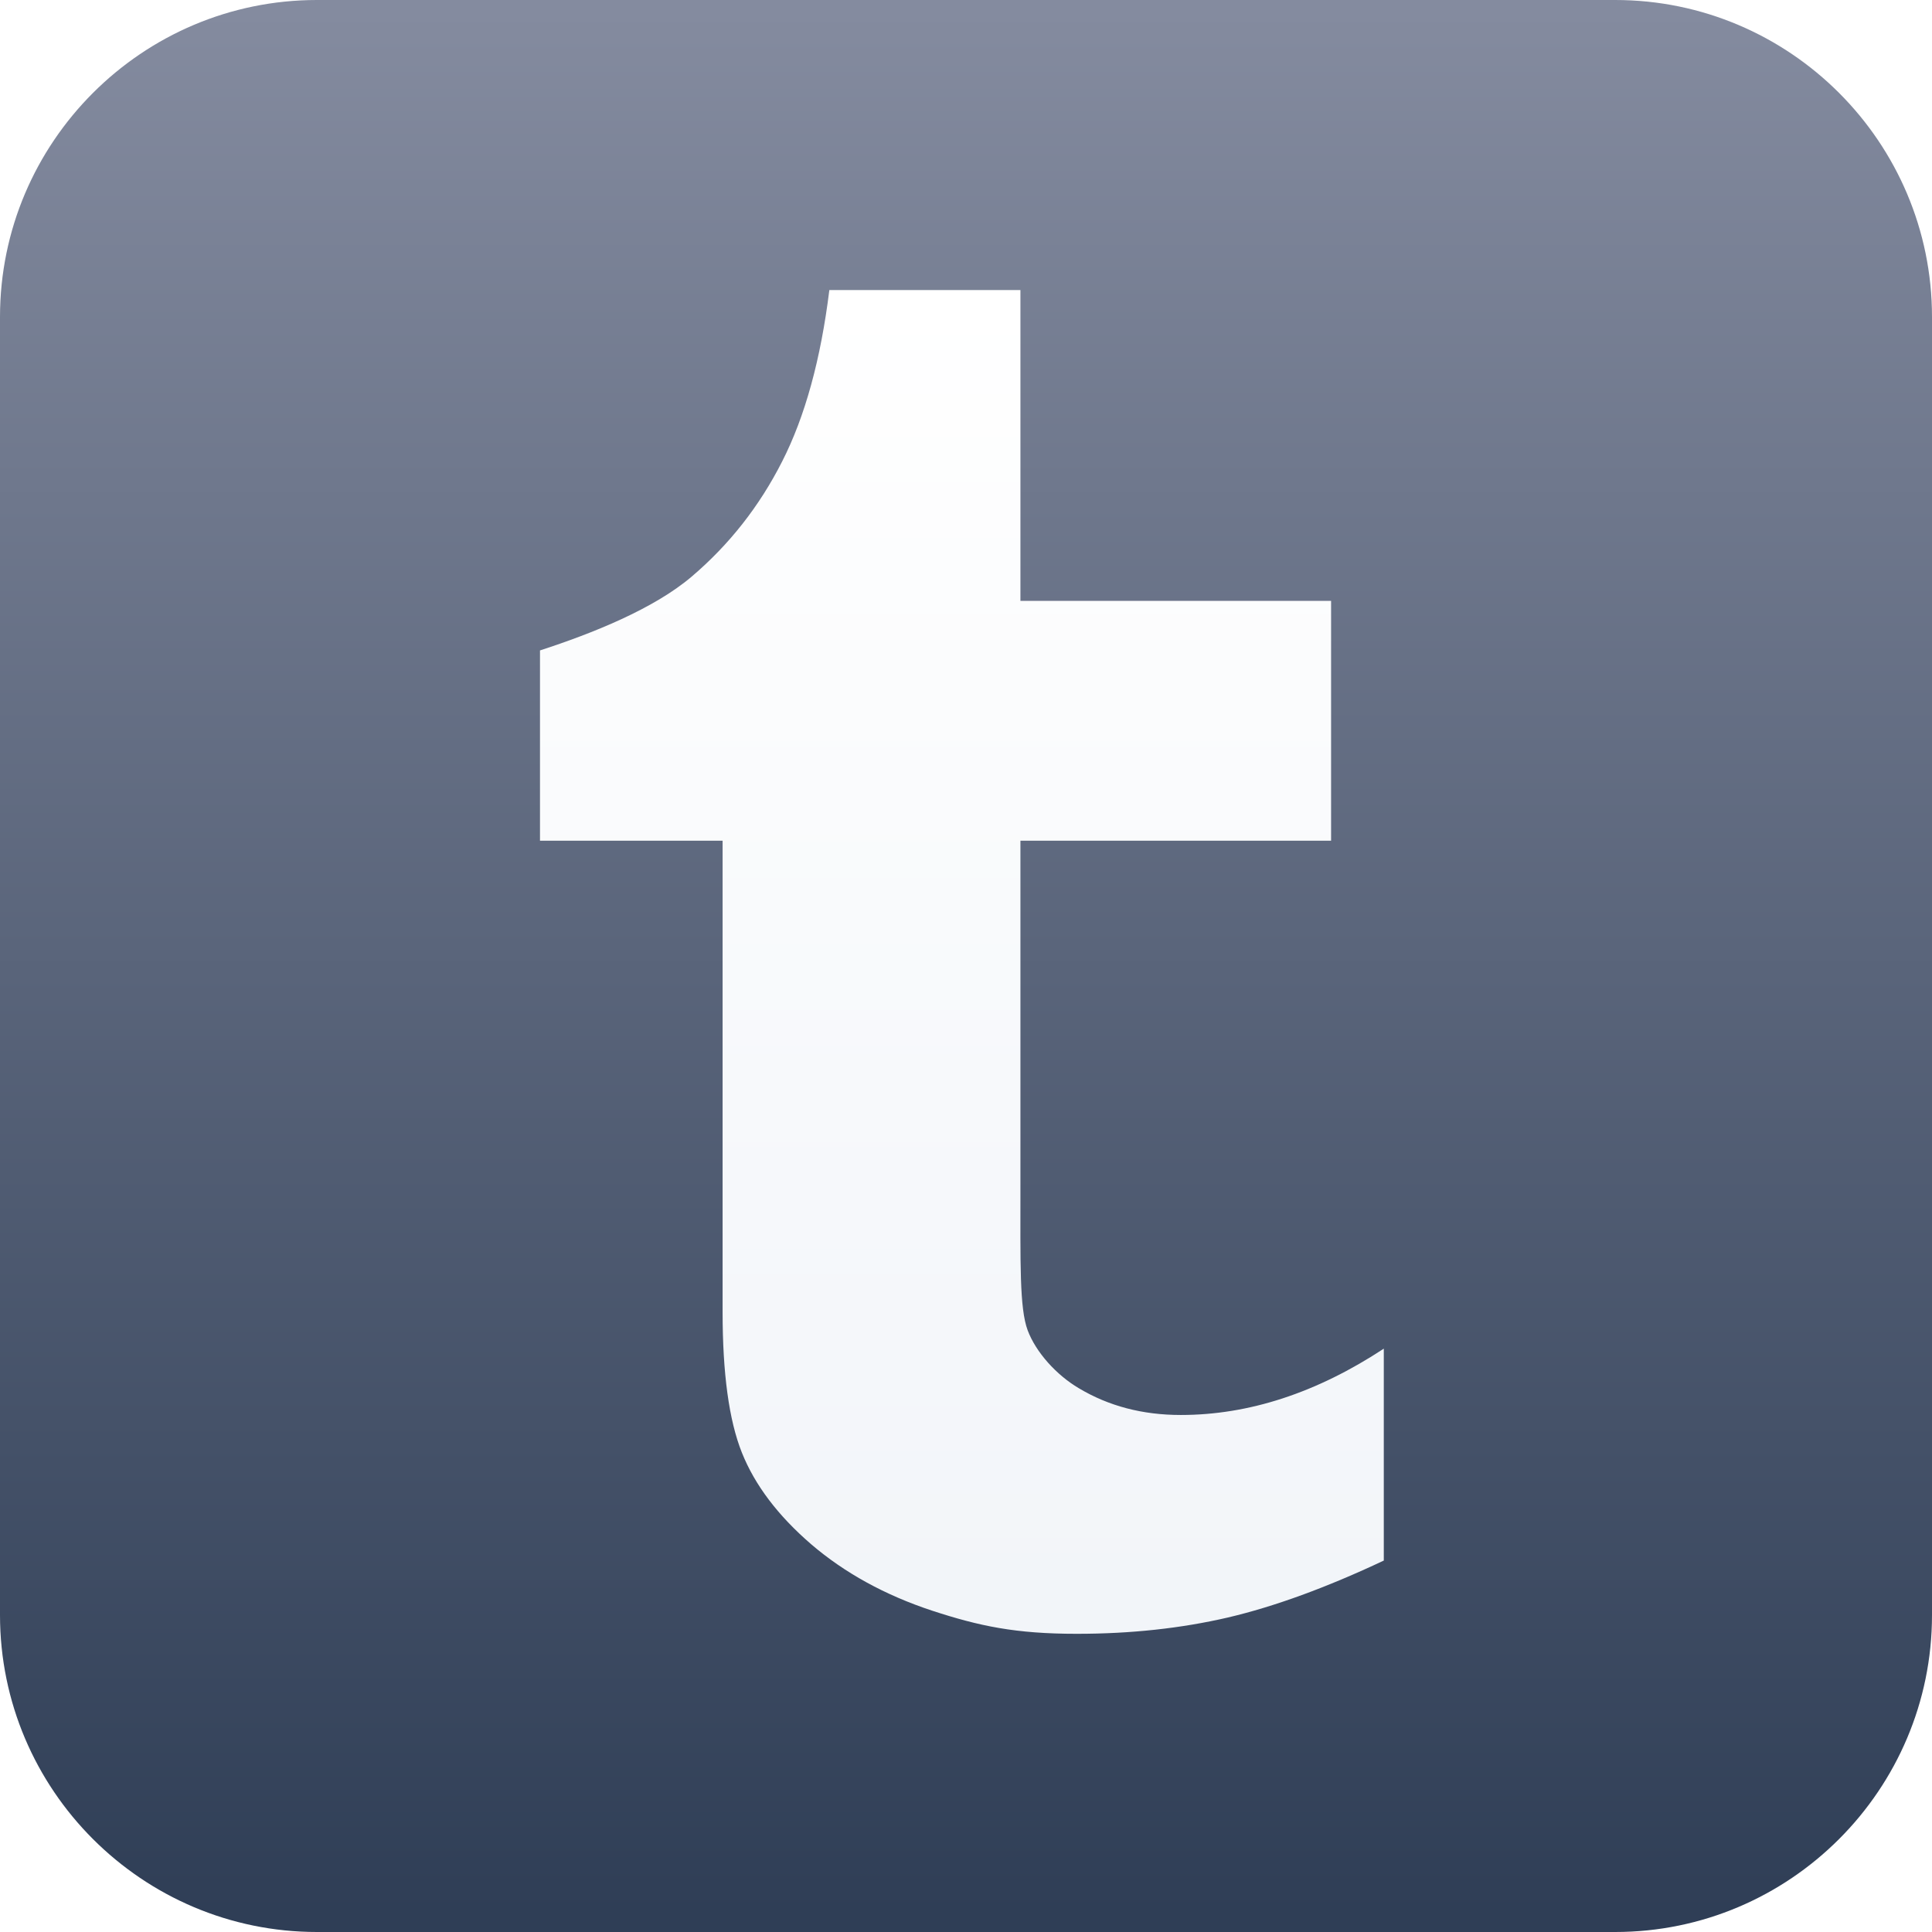
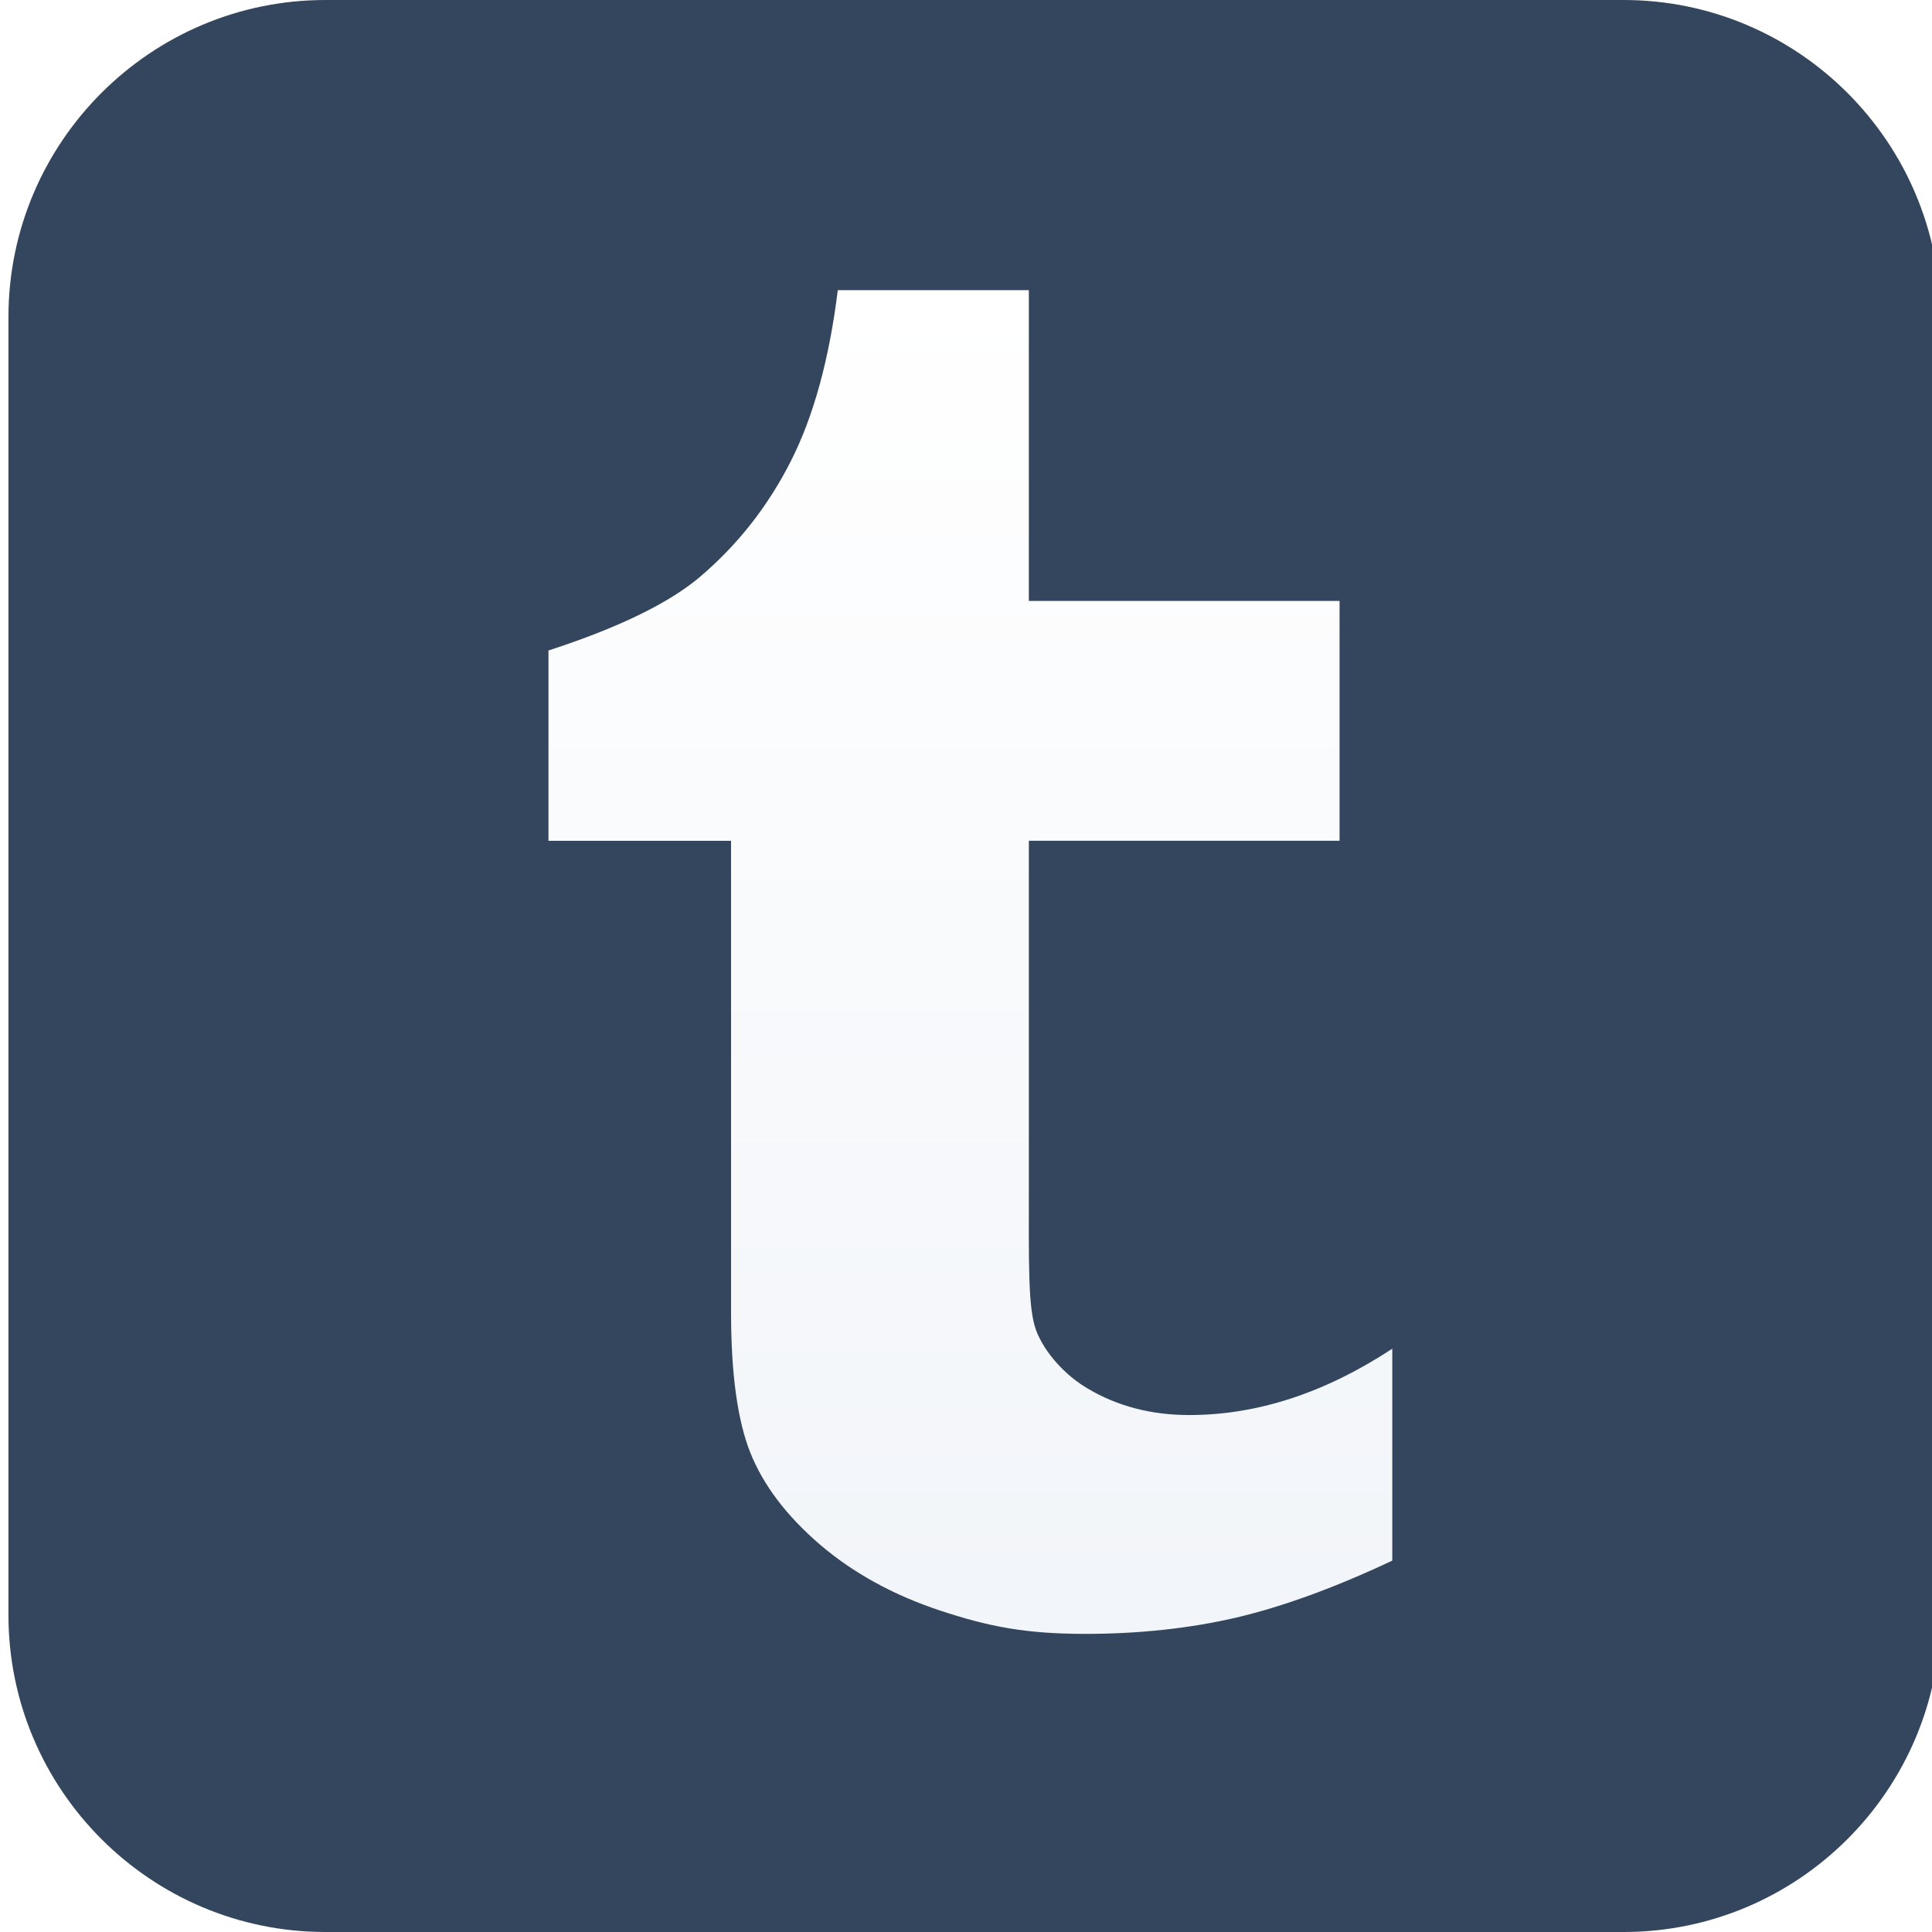
<svg xmlns="http://www.w3.org/2000/svg" version="1.1" id="Layer_1" x="0px" y="0px" width="64px" height="64px" viewBox="0 0 64 64" enable-background="new 0 0 64 64" xml:space="preserve">
-   <g>
-     <linearGradient id="SVGID_1_" gradientUnits="userSpaceOnUse" x1="32.001" y1="0.334" x2="32.001" y2="63.375">
-       <stop offset="0" style="stop-color:#848B9F" />
-       <stop offset="1" style="stop-color:#2F3E56" />
-     </linearGradient>
-     <path fill="url(#SVGID_1_)" d="M10.5,64C4.711,64,0,59.29,0,53.5v-43C0,4.71,4.711,0,10.5,0h43.004C59.291,0,64,4.71,64,10.5v43   c0,5.79-4.71,10.5-10.496,10.5H10.5z" />
-     <linearGradient id="SVGID_2_" gradientUnits="userSpaceOnUse" x1="31.865" y1="9.42" x2="31.865" y2="53.135">
-       <stop offset="0" style="stop-color:#FFFFFF" />
-       <stop offset="1" style="stop-color:#F2F5F9" />
-     </linearGradient>
-     <path fill="url(#SVGID_2_)" d="M33.803,9.61v10.295h10.291v7.945H33.803v11.413c0,2.583-0.033,4.071,0.239,4.803   c0.272,0.729,0.954,1.484,1.696,1.921c0.986,0.59,2.109,0.886,3.378,0.886c2.253,0,4.496-0.732,6.724-2.197v7.02   c-1.898,0.894-3.623,1.524-5.165,1.886c-1.544,0.358-3.21,0.54-5.002,0.54c-2.036,0-3.235-0.256-4.8-0.768   c-1.562-0.516-2.896-1.252-4-2.197c-1.105-0.953-1.869-1.965-2.297-3.036s-0.639-2.626-0.639-4.662v-15.61h-6.049v-6.303   c1.748-0.567,3.775-1.382,5.02-2.441c1.25-1.063,2.25-2.335,3.004-3.823c0.756-1.484,1.277-3.378,1.561-5.673H33.803z" />
-   </g>
+   <path fill="#34465D" d="M10.78,64c-5.789,0-10.5-4.71-10.5-10.5v-43C0.28,4.711,4.991,0,10.78,0h43.003  c5.787,0,10.496,4.711,10.496,10.5v43c0,5.79-4.709,10.5-10.496,10.5H10.78z" />
+   <linearGradient id="SVGID_1_" gradientUnits="userSpaceOnUse" x1="32.145" y1="9.421" x2="32.145" y2="53.136">
+     <stop offset="0" style="stop-color:#FFFFFF" />
+     <stop offset="1" style="stop-color:#F2F5F9" />
+   </linearGradient>
+   <path fill="url(#SVGID_1_)" d="M34.082,9.611v10.295h10.293v7.945H34.082v11.412c0,2.584-0.033,4.071,0.24,4.804  c0.273,0.729,0.953,1.484,1.695,1.921c0.986,0.591,2.111,0.887,3.379,0.887c2.254,0,4.496-0.732,6.725-2.197v7.02  c-1.9,0.895-3.625,1.523-5.166,1.886c-1.543,0.358-3.211,0.54-5.002,0.54c-2.037,0-3.236-0.256-4.799-0.768  c-1.563-0.517-2.897-1.252-4-2.197c-1.106-0.953-1.87-1.965-2.298-3.035c-0.427-1.071-0.639-2.627-0.639-4.662V27.852h-6.048v-6.304  c1.748-0.567,3.776-1.382,5.02-2.44c1.25-1.063,2.25-2.336,3.004-3.823c0.755-1.484,1.276-3.378,1.56-5.673H34.082z" />
</svg>
